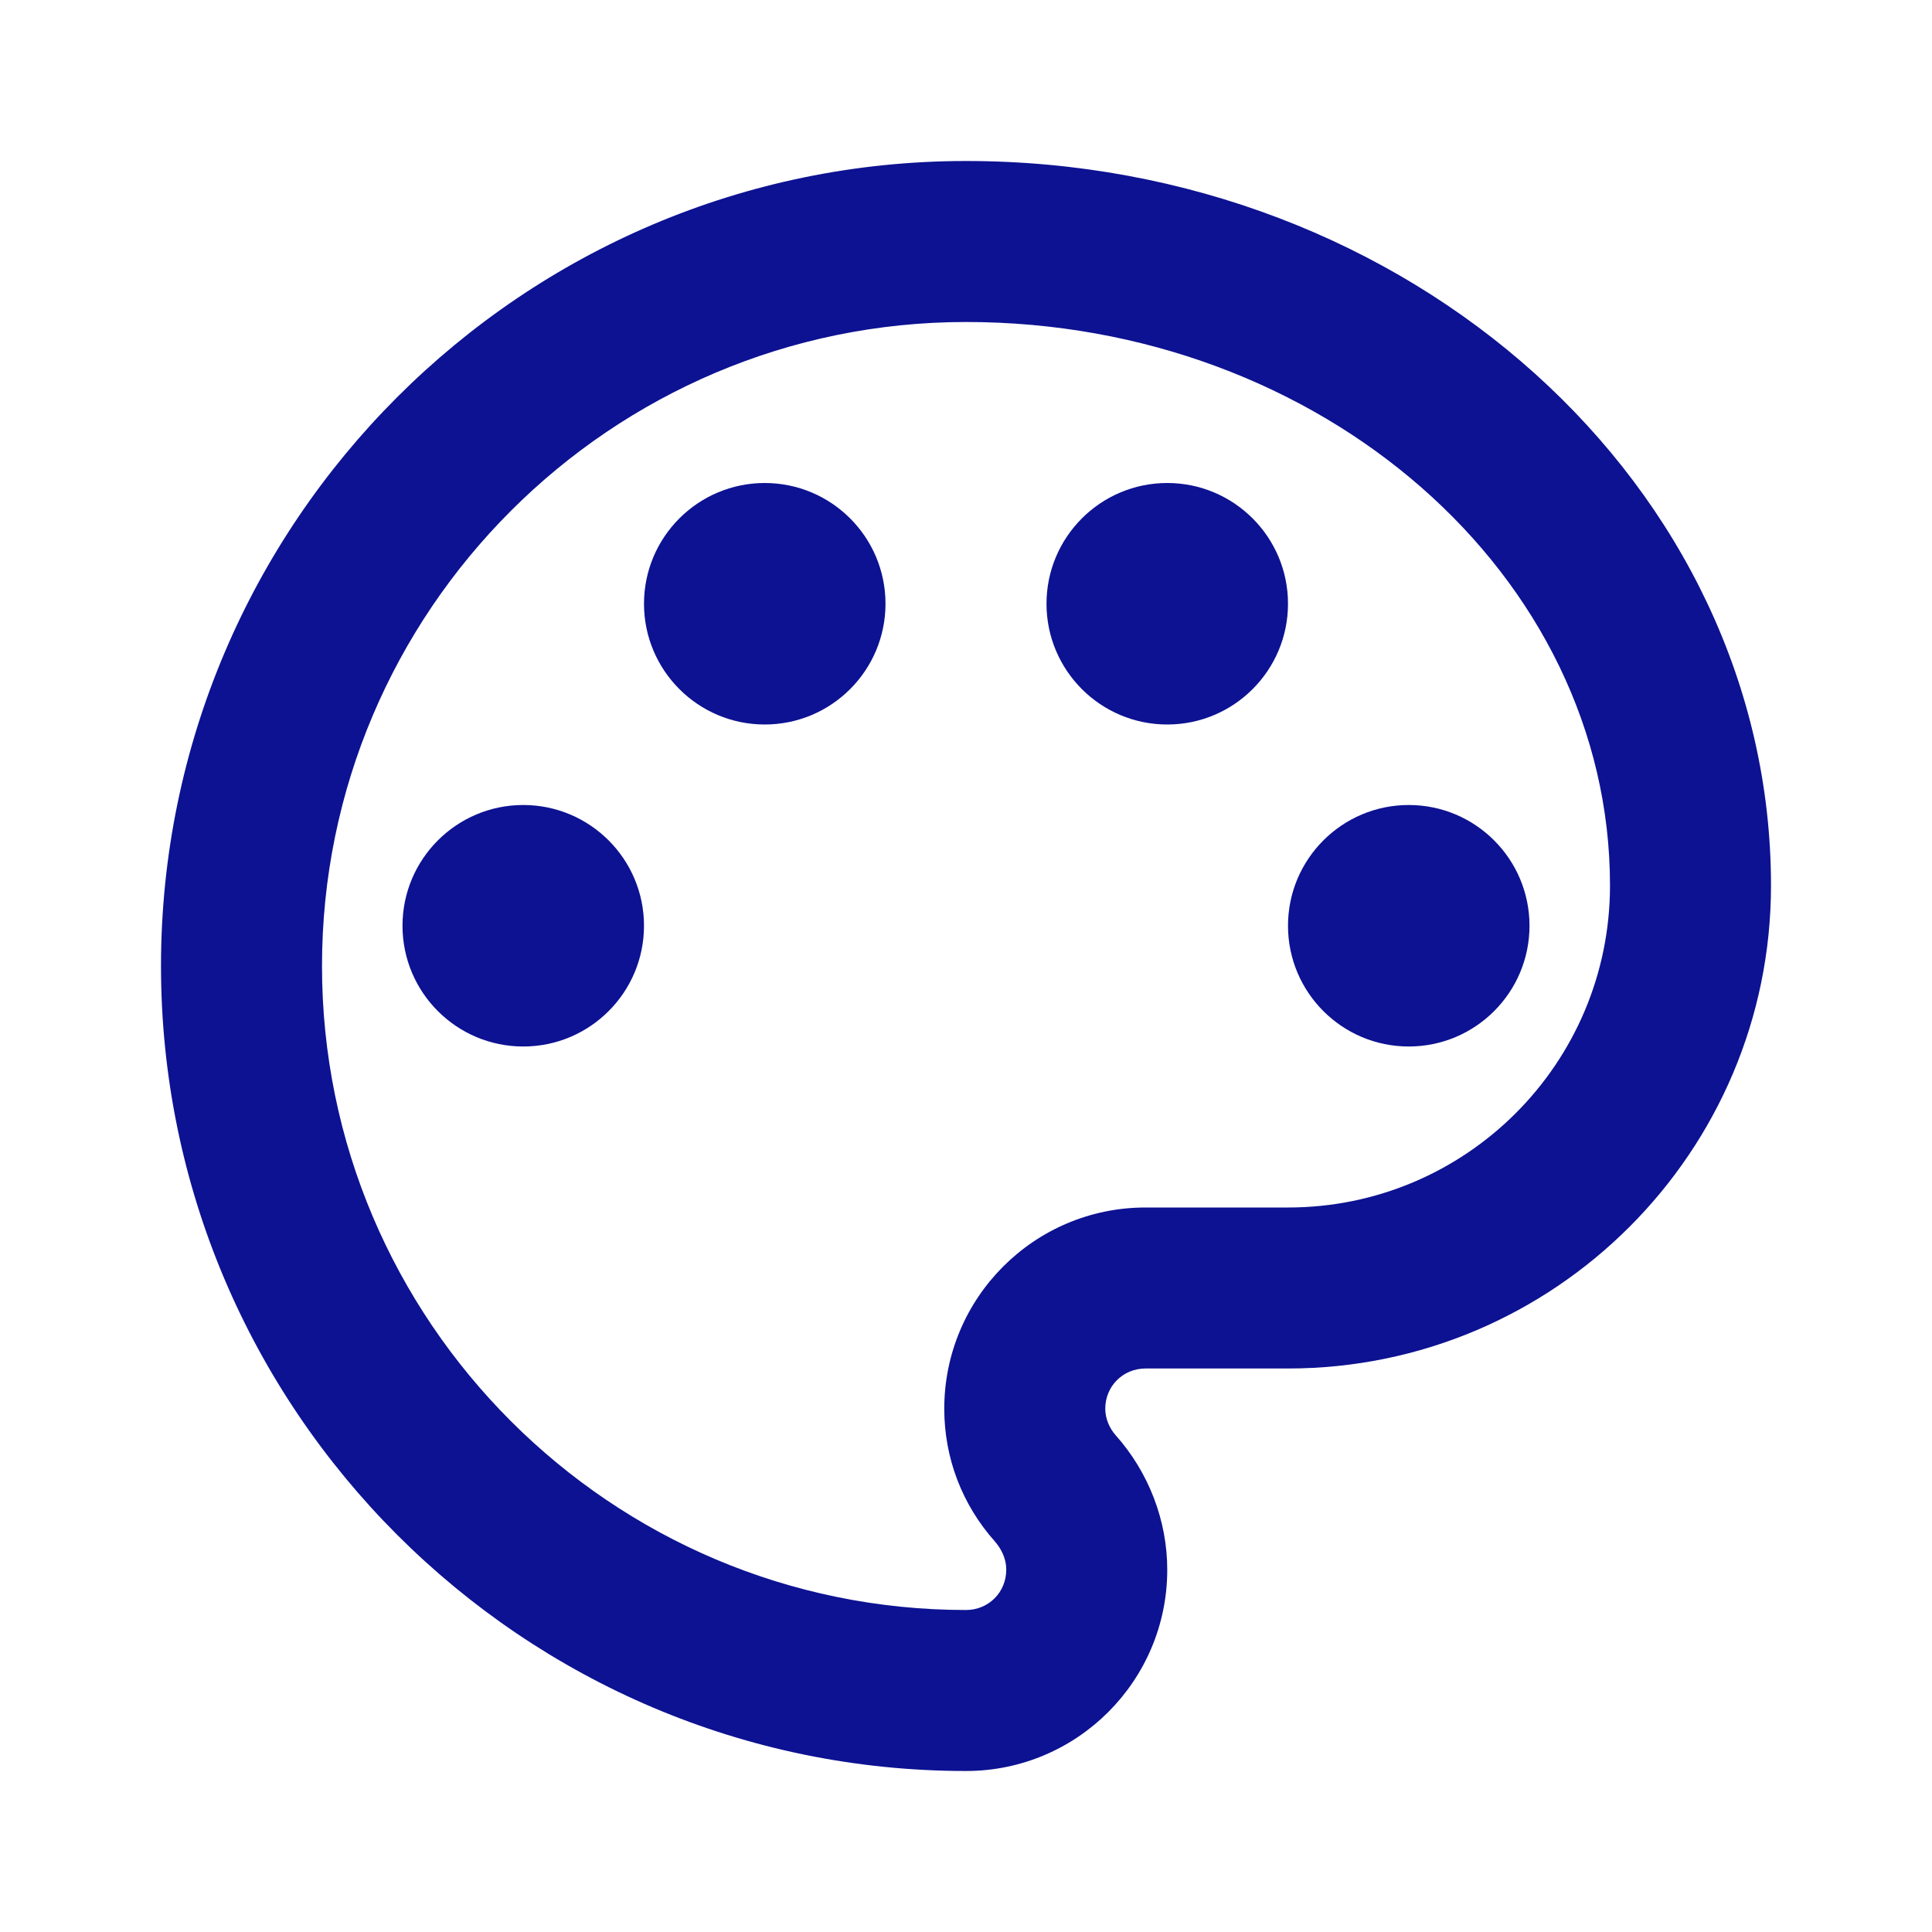
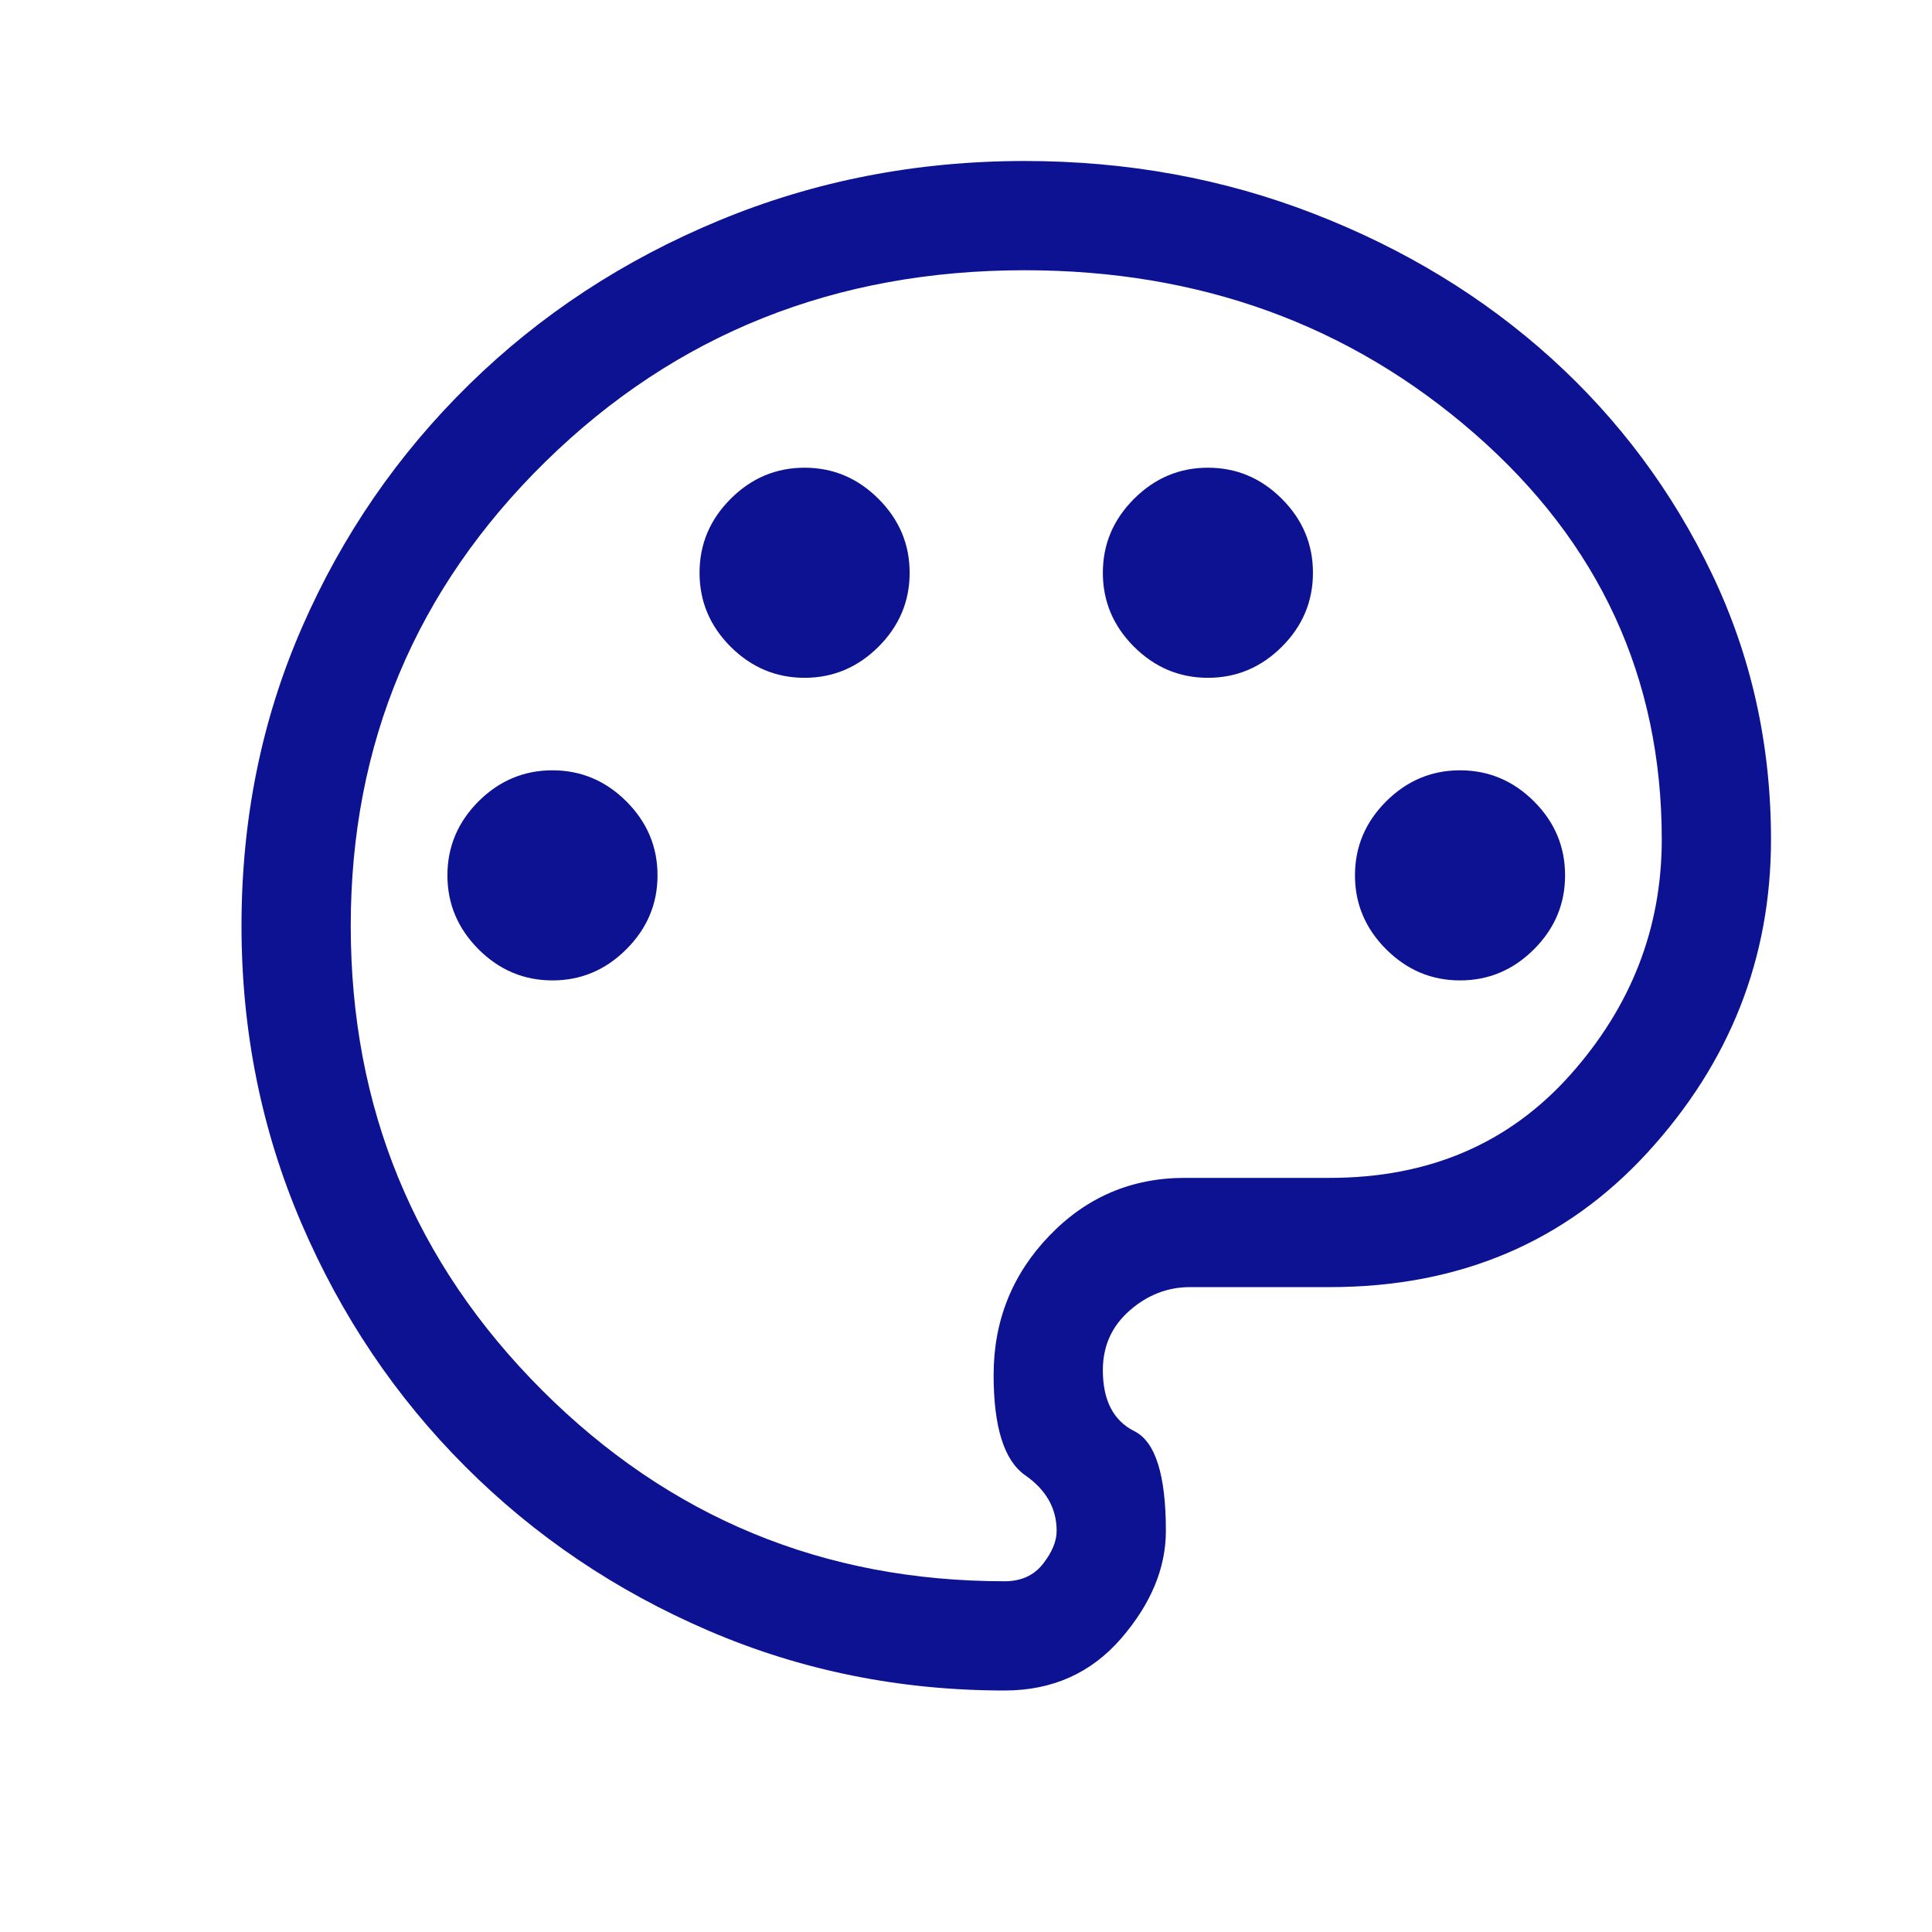
<svg xmlns="http://www.w3.org/2000/svg" width="24" height="24" viewBox="0 0 24 24" fill="none">
-   <path d="M12 2C6.49 2 2 6.49 2 12C2 17.51 6.49 22 12 22C13.38 22 14.5 20.88 14.5 19.5C14.5 18.89 14.27 18.29 13.86 17.83C13.78 17.74 13.73 17.62 13.73 17.5C13.73 17.22 13.95 17 14.23 17H16C19.31 17 22 14.31 22 11C22 6.04 17.51 2 12 2ZM16 15H14.23C12.85 15 11.73 16.12 11.73 17.5C11.73 18.11 11.95 18.69 12.36 19.15C12.42 19.22 12.5 19.34 12.5 19.5C12.5 19.78 12.28 20 12 20C7.59 20 4 16.41 4 12C4 7.59 7.59 4 12 4C16.41 4 20 7.14 20 11C20 13.21 18.21 15 16 15Z" fill="#0D1292" />
-   <path d="M6.5 13C7.328 13 8 12.328 8 11.5C8 10.672 7.328 10 6.5 10C5.672 10 5 10.672 5 11.5C5 12.328 5.672 13 6.5 13Z" fill="#0D1292" />
-   <path d="M9.5 9C10.328 9 11 8.328 11 7.5C11 6.672 10.328 6 9.5 6C8.672 6 8 6.672 8 7.5C8 8.328 8.672 9 9.5 9Z" fill="#0D1292" />
-   <path d="M14.5 9C15.328 9 16 8.328 16 7.5C16 6.672 15.328 6 14.5 6C13.672 6 13 6.672 13 7.5C13 8.328 13.672 9 14.5 9Z" fill="#0D1292" />
-   <path d="M17.5 13C18.328 13 19 12.328 19 11.5C19 10.672 18.328 10 17.5 10C16.672 10 16 10.672 16 11.5C16 12.328 16.672 13 17.5 13Z" fill="#0D1292" />
+   <mask id="mask0_75_63" style="mask-type:alpha" maskUnits="userSpaceOnUse" x="0" y="0" width="24" height="24">
+     <rect width="24" height="24" fill="#D9D9D9" />
+   </mask>
+   <g mask="url(#mask0_75_63)">
+     <path d="M12.48 21C11.179 21 9.953 20.752 8.802 20.257C7.651 19.762 6.644 19.083 5.781 18.219C4.917 17.356 4.238 16.347 3.743 15.193C3.248 14.039 3 12.808 3 11.5C3 10.175 3.25 8.94 3.751 7.794C4.251 6.648 4.944 5.642 5.828 4.776C6.712 3.909 7.747 3.23 8.935 2.738C10.122 2.246 11.386 2 12.729 2C13.999 2 15.197 2.218 16.321 2.655C17.446 3.091 18.429 3.69 19.27 4.45C20.11 5.211 20.775 6.103 21.265 7.126C21.755 8.148 22 9.249 22 10.428C22 11.904 21.489 13.2 20.467 14.316C19.445 15.431 18.129 15.989 16.519 15.989H14.785C14.505 15.989 14.254 16.086 14.033 16.28C13.811 16.474 13.7 16.721 13.7 17.021C13.7 17.396 13.831 17.648 14.092 17.779C14.353 17.909 14.483 18.322 14.483 19.017C14.483 19.48 14.297 19.926 13.925 20.356C13.552 20.785 13.07 21 12.48 21ZM6.863 12.179C7.217 12.179 7.523 12.05 7.781 11.792C8.039 11.534 8.168 11.228 8.168 10.874C8.168 10.519 8.039 10.213 7.781 9.955C7.523 9.698 7.217 9.569 6.863 9.569C6.508 9.569 6.202 9.698 5.944 9.955C5.687 10.213 5.558 10.519 5.558 10.874C5.558 11.228 5.687 11.534 5.944 11.792C6.202 12.05 6.508 12.179 6.863 12.179ZM9.995 8.42C10.349 8.42 10.655 8.291 10.913 8.034C11.171 7.776 11.3 7.47 11.3 7.115C11.3 6.761 11.171 6.455 10.913 6.197C10.655 5.939 10.349 5.81 9.995 5.81C9.64 5.81 9.334 5.939 9.076 6.197C8.818 6.455 8.69 6.761 8.69 7.115C8.69 7.47 8.818 7.776 9.076 8.034C9.334 8.291 9.64 8.42 9.995 8.42ZM15.005 8.42C15.36 8.42 15.666 8.291 15.924 8.034C16.182 7.776 16.31 7.47 16.31 7.115C16.31 6.761 16.182 6.455 15.924 6.197C15.666 5.939 15.36 5.81 15.005 5.81C14.651 5.81 14.345 5.939 14.087 6.197C13.829 6.455 13.7 6.761 13.7 7.115C13.7 7.47 13.829 7.776 14.087 8.034C14.345 8.291 14.651 8.42 15.005 8.42ZM18.137 12.179C18.492 12.179 18.798 12.05 19.056 11.792C19.314 11.534 19.442 11.228 19.442 10.874C19.442 10.519 19.314 10.213 19.056 9.955C18.798 9.698 18.492 9.569 18.137 9.569C17.783 9.569 17.477 9.698 17.219 9.955C16.961 10.213 16.832 10.519 16.832 10.874C16.832 11.228 16.961 11.534 17.219 11.792C17.477 12.05 17.783 12.179 18.137 12.179ZM12.48 19.643C12.685 19.643 12.844 19.571 12.957 19.426C13.07 19.281 13.126 19.145 13.126 19.017C13.126 18.738 12.996 18.508 12.735 18.326C12.474 18.144 12.343 17.729 12.343 17.081C12.343 16.407 12.574 15.83 13.035 15.351C13.496 14.871 14.057 14.632 14.718 14.632H16.519C17.748 14.632 18.742 14.207 19.503 13.356C20.263 12.505 20.643 11.529 20.643 10.428C20.643 8.42 19.868 6.74 18.318 5.387C16.768 4.034 14.905 3.357 12.729 3.357C10.377 3.357 8.394 4.149 6.779 5.732C5.165 7.315 4.357 9.238 4.357 11.5C4.357 13.762 5.149 15.684 6.732 17.268C8.315 18.851 10.231 19.643 12.48 19.643Z" fill="#0D1292" />
+   </g>
</svg>
